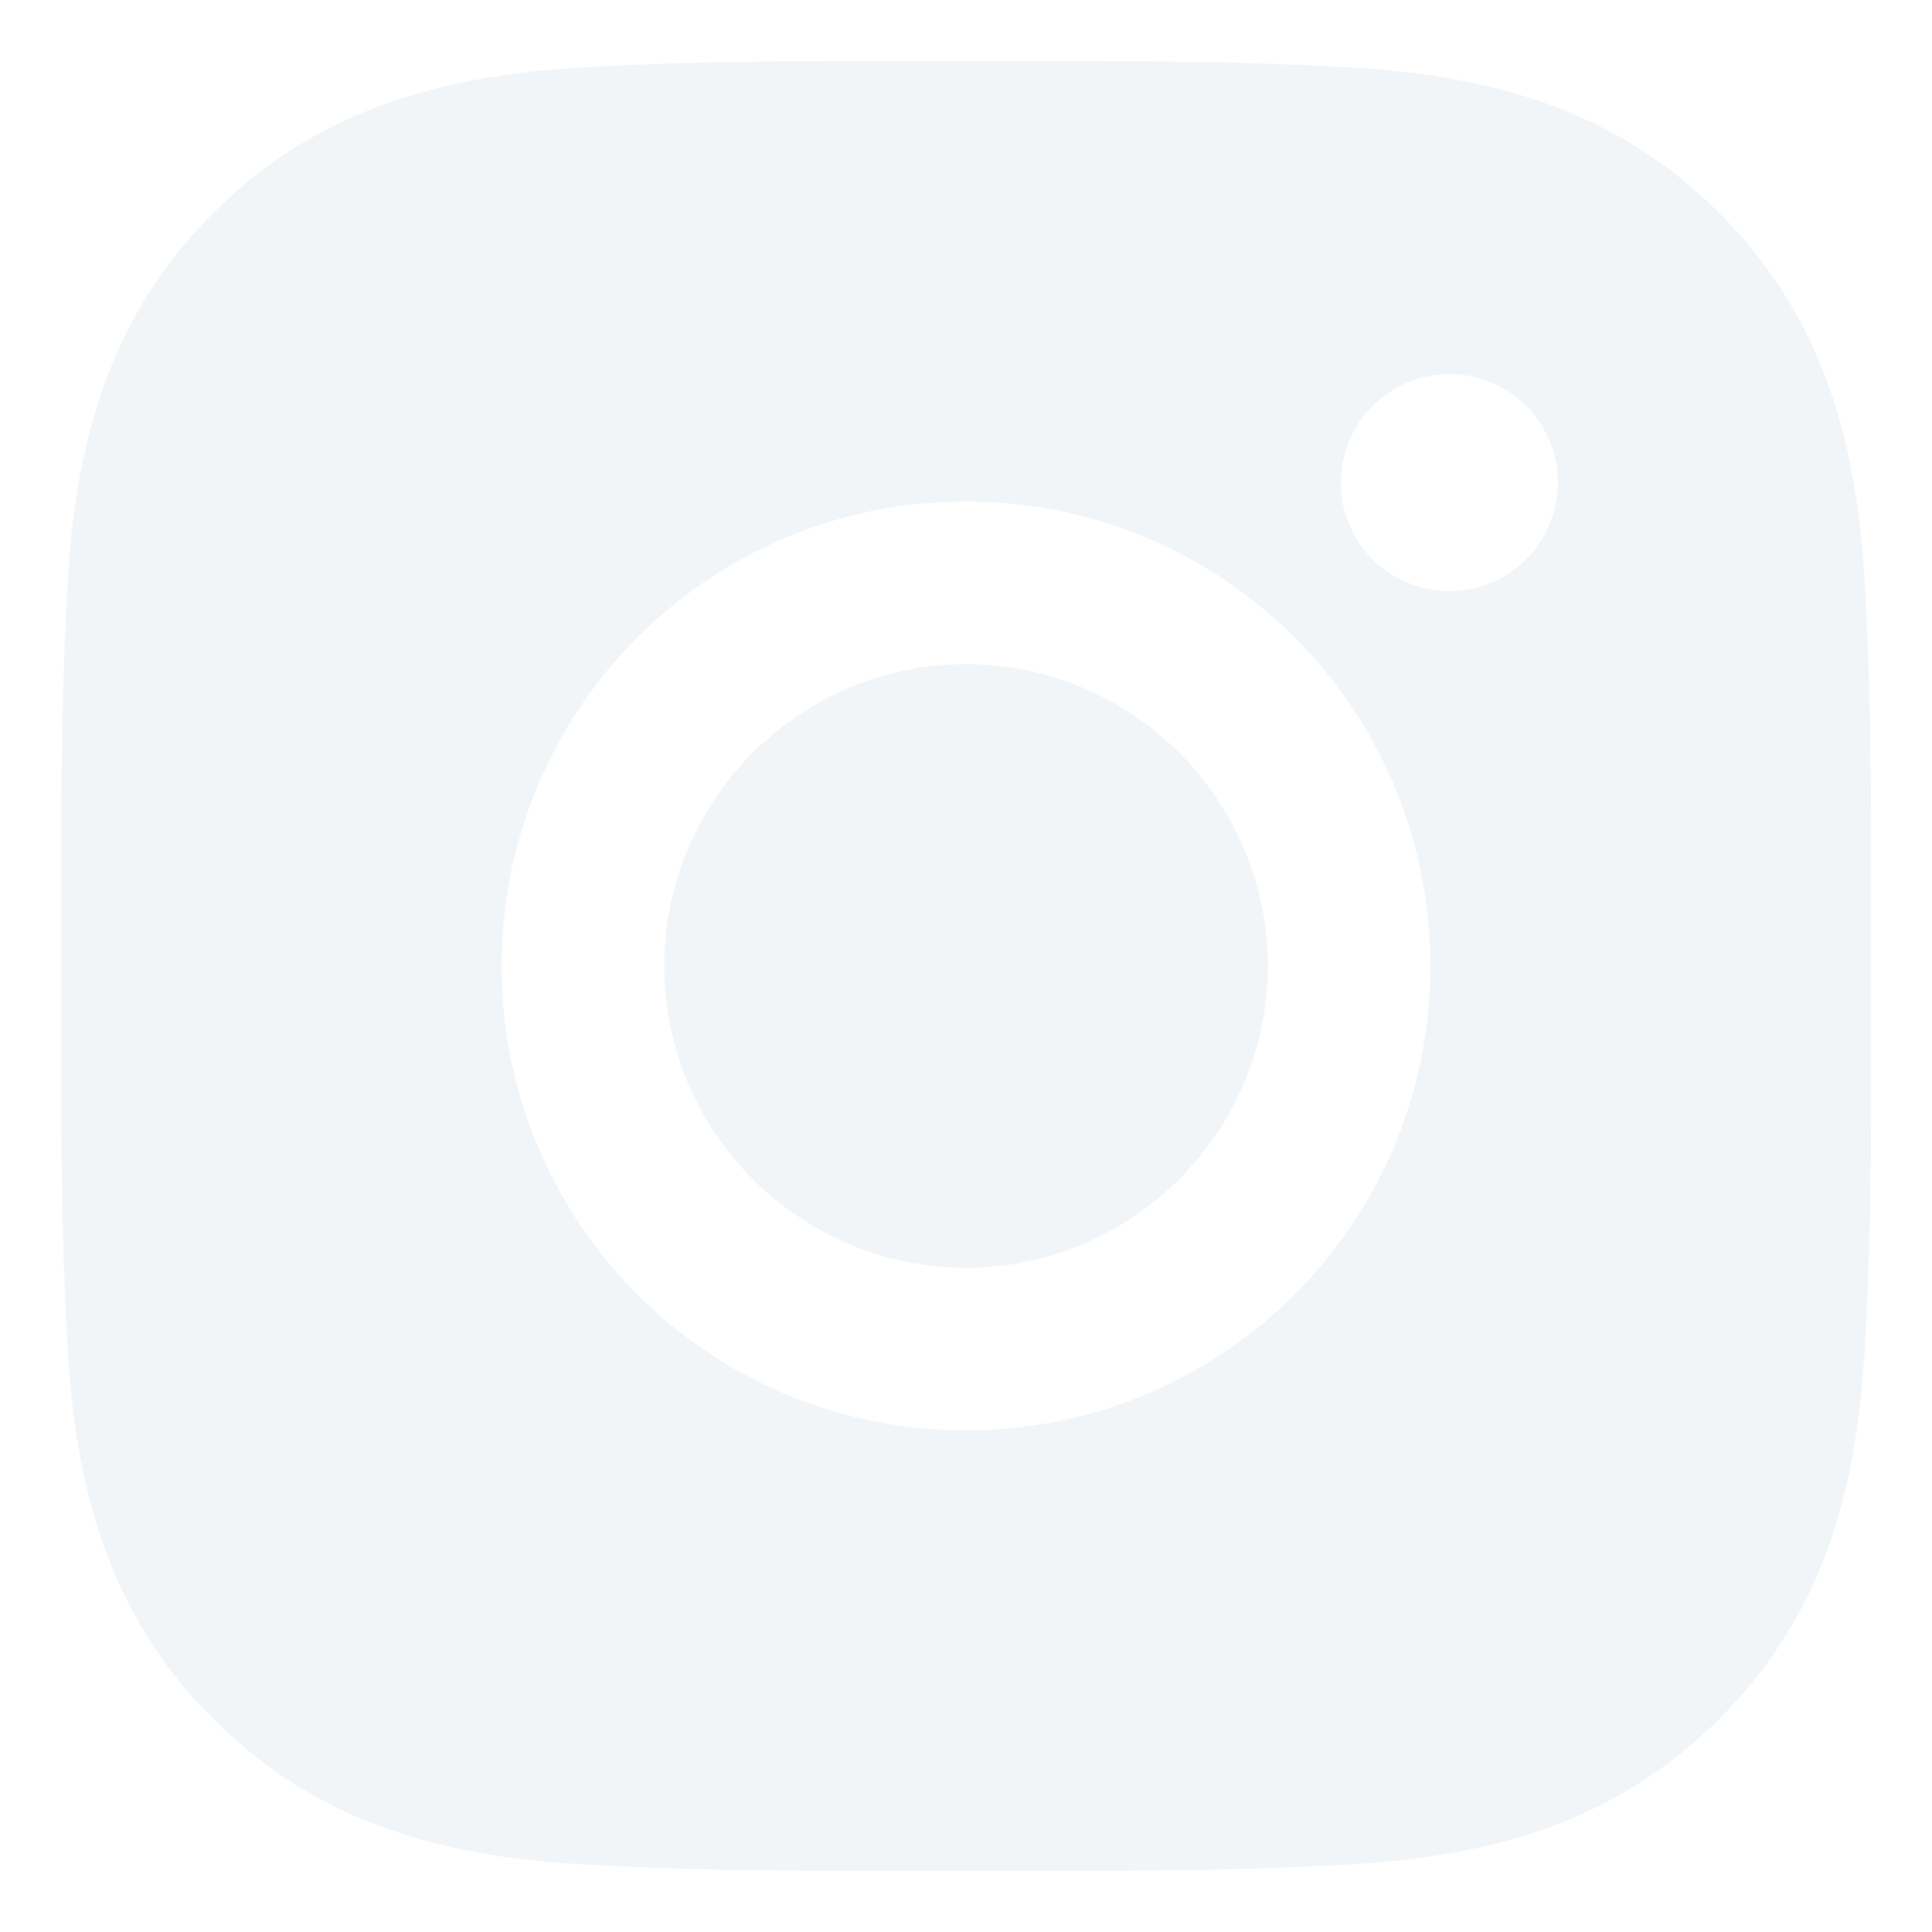
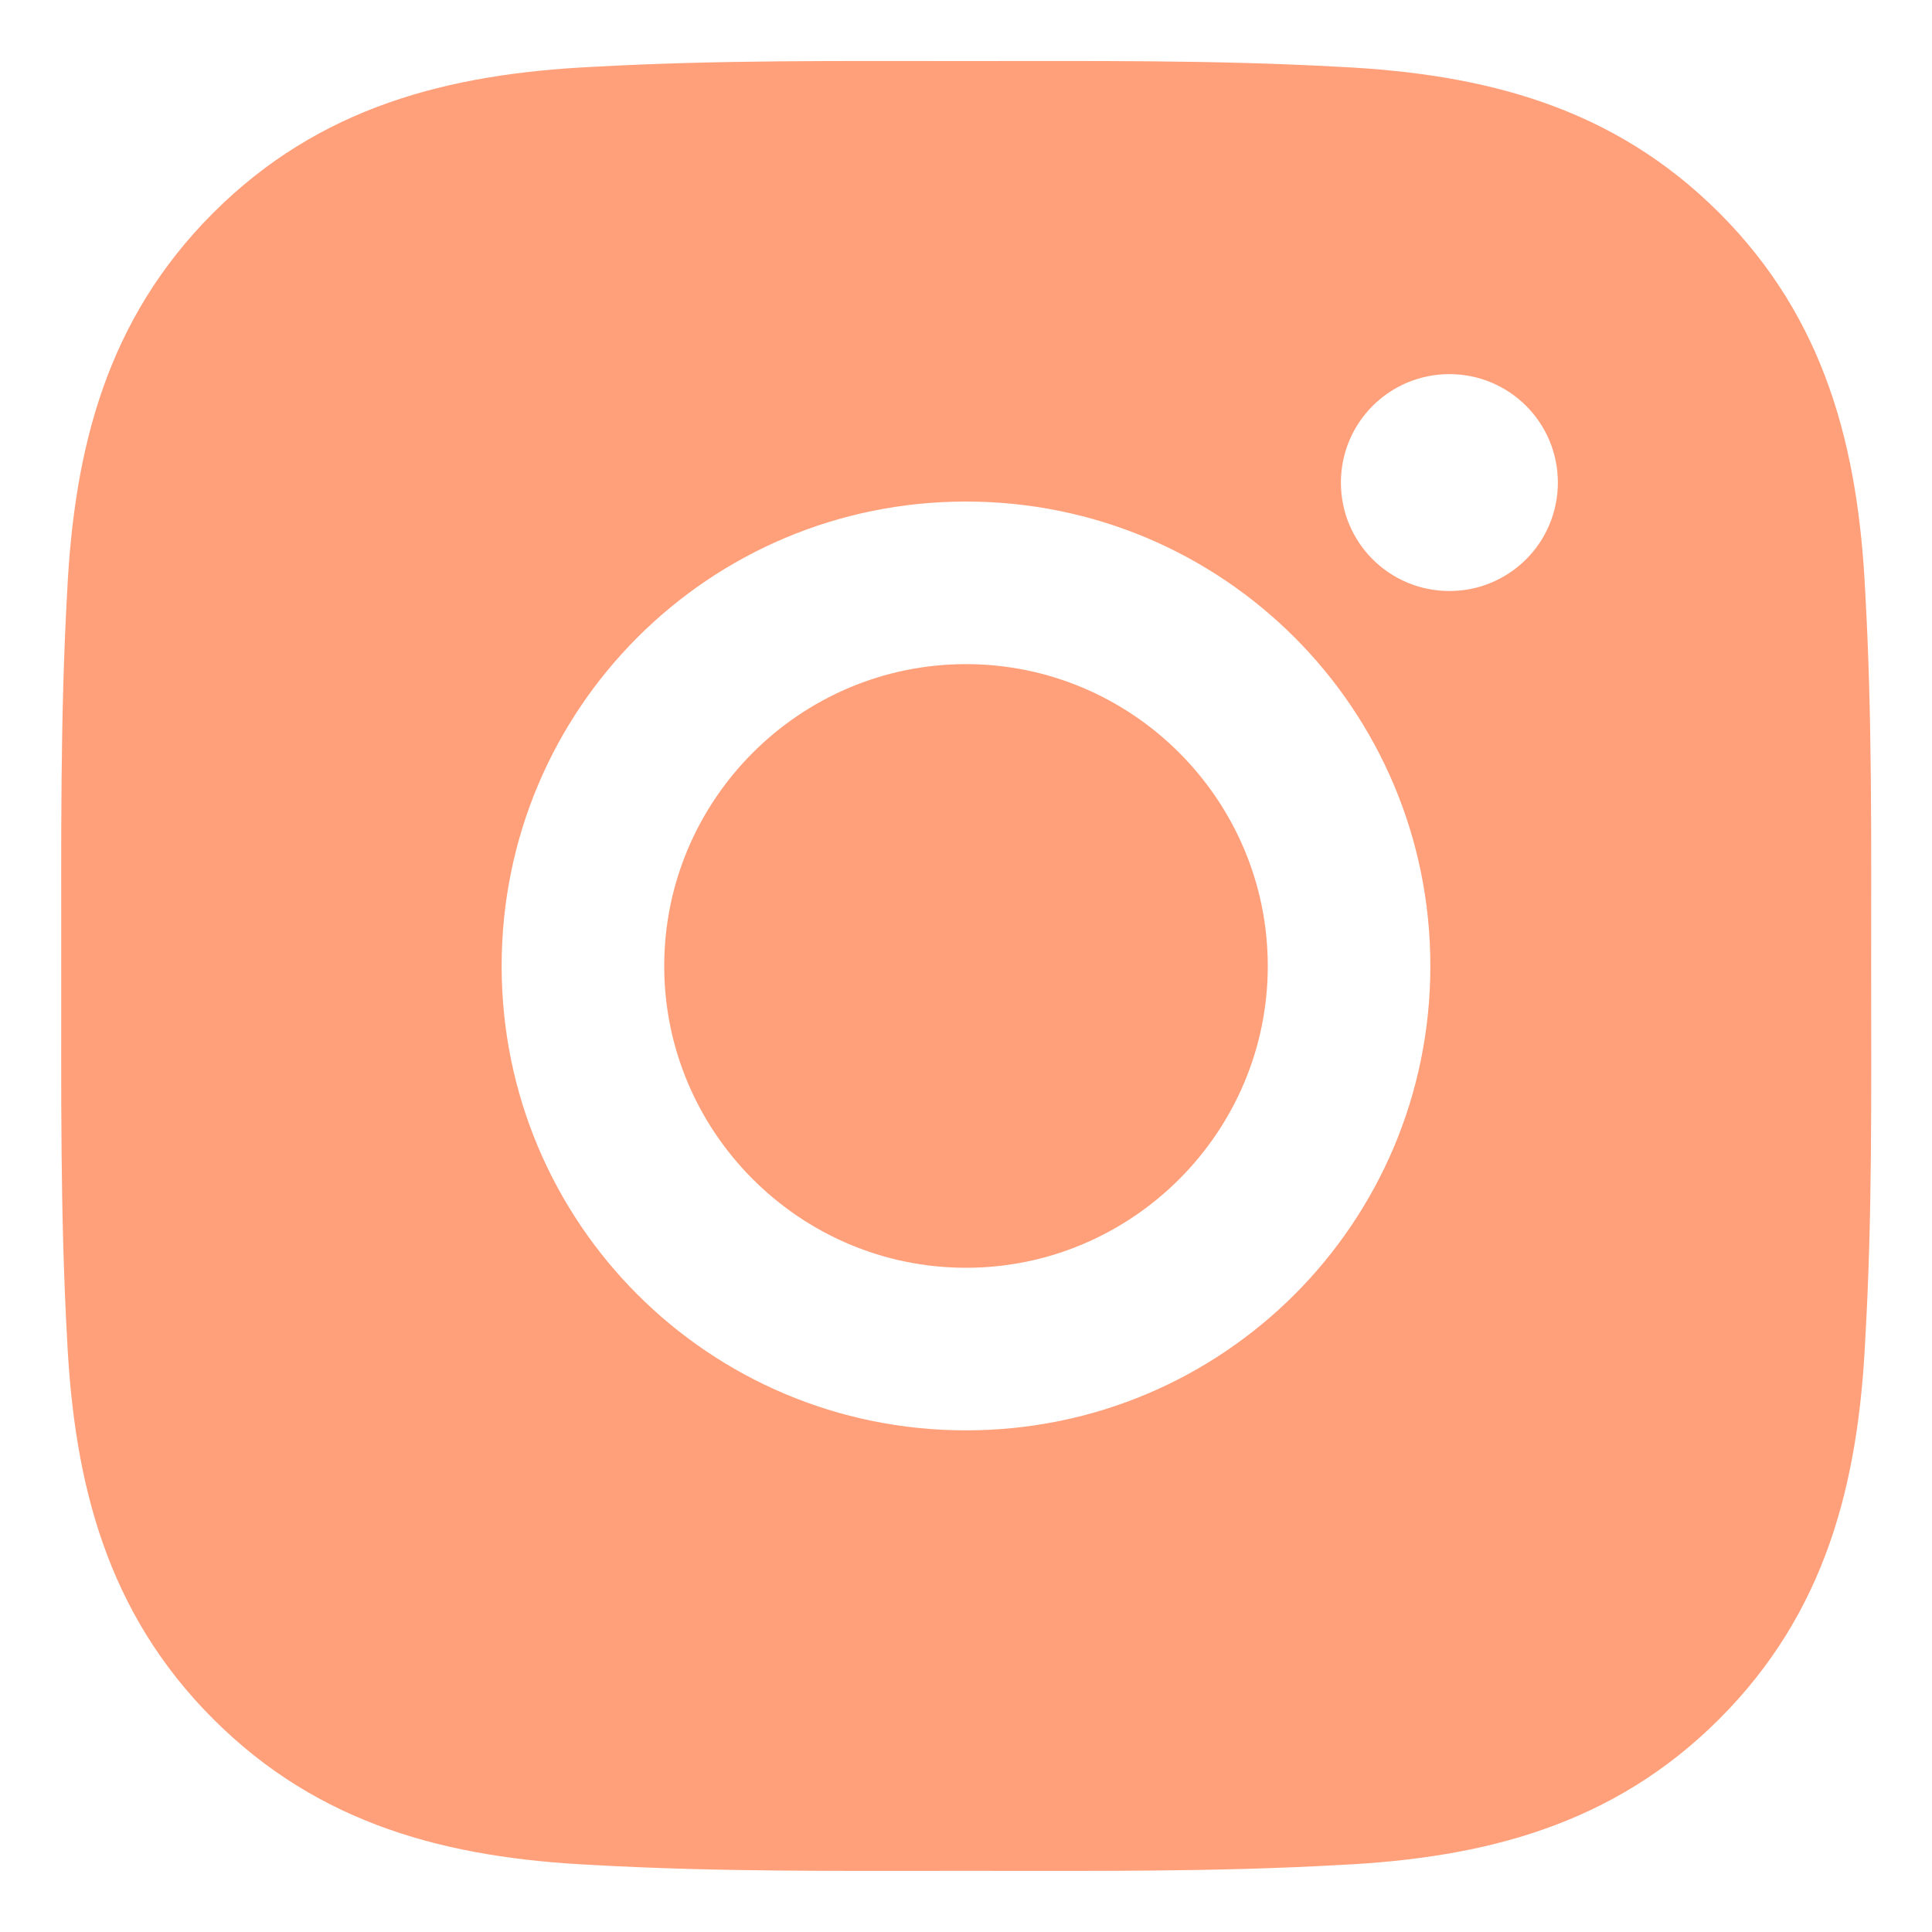
<svg xmlns="http://www.w3.org/2000/svg" width="20" height="20" viewBox="0 0 20 20" fill="none">
-   <path d="M10 6.875C8.28 6.875 6.876 8.279 6.876 10C6.876 11.72 8.28 13.124 10 13.124C11.72 13.124 13.124 11.72 13.124 10C13.124 8.279 11.72 6.875 10 6.875ZM19.37 10C19.37 8.706 19.382 7.424 19.309 6.132C19.237 4.632 18.895 3.301 17.798 2.204C16.699 1.105 15.37 0.765 13.87 0.692C12.576 0.62 11.294 0.632 10.002 0.632C8.709 0.632 7.427 0.62 6.135 0.692C4.635 0.765 3.304 1.107 2.207 2.204C1.108 3.303 0.768 4.632 0.695 6.132C0.623 7.426 0.634 8.708 0.634 10C0.634 11.291 0.623 12.575 0.695 13.867C0.768 15.367 1.11 16.698 2.207 17.795C3.306 18.894 4.635 19.234 6.135 19.306C7.429 19.379 8.711 19.367 10.002 19.367C11.296 19.367 12.578 19.379 13.87 19.306C15.37 19.234 16.701 18.892 17.798 17.795C18.897 16.696 19.237 15.367 19.309 13.867C19.384 12.575 19.37 11.293 19.37 10ZM10 14.807C7.34 14.807 5.193 12.66 5.193 10C5.193 7.339 7.34 5.192 10 5.192C12.66 5.192 14.807 7.339 14.807 10C14.807 12.66 12.66 14.807 10 14.807ZM15.004 6.118C14.383 6.118 13.881 5.617 13.881 4.996C13.881 4.375 14.383 3.873 15.004 3.873C15.625 3.873 16.127 4.375 16.127 4.996C16.127 5.143 16.098 5.289 16.042 5.425C15.985 5.562 15.903 5.686 15.798 5.79C15.694 5.894 15.57 5.977 15.434 6.033C15.298 6.09 15.152 6.118 15.004 6.118Z" fill="#F1F5F8" />
+   <path d="M10 6.875C8.28 6.875 6.876 8.279 6.876 10C6.876 11.72 8.28 13.124 10 13.124C11.72 13.124 13.124 11.72 13.124 10C13.124 8.279 11.72 6.875 10 6.875ZM19.37 10C19.37 8.706 19.382 7.424 19.309 6.132C19.237 4.632 18.895 3.301 17.798 2.204C16.699 1.105 15.37 0.765 13.87 0.692C12.576 0.62 11.294 0.632 10.002 0.632C8.709 0.632 7.427 0.62 6.135 0.692C4.635 0.765 3.304 1.107 2.207 2.204C1.108 3.303 0.768 4.632 0.695 6.132C0.623 7.426 0.634 8.708 0.634 10C0.634 11.291 0.623 12.575 0.695 13.867C0.768 15.367 1.11 16.698 2.207 17.795C3.306 18.894 4.635 19.234 6.135 19.306C7.429 19.379 8.711 19.367 10.002 19.367C11.296 19.367 12.578 19.379 13.87 19.306C15.37 19.234 16.701 18.892 17.798 17.795C18.897 16.696 19.237 15.367 19.309 13.867C19.384 12.575 19.37 11.293 19.37 10ZM10 14.807C7.34 14.807 5.193 12.66 5.193 10C5.193 7.339 7.34 5.192 10 5.192C12.66 5.192 14.807 7.339 14.807 10C14.807 12.66 12.66 14.807 10 14.807ZM15.004 6.118C14.383 6.118 13.881 5.617 13.881 4.996C13.881 4.375 14.383 3.873 15.004 3.873C15.625 3.873 16.127 4.375 16.127 4.996C16.127 5.143 16.098 5.289 16.042 5.425C15.985 5.562 15.903 5.686 15.798 5.79C15.694 5.894 15.57 5.977 15.434 6.033C15.298 6.09 15.152 6.118 15.004 6.118Z" fill="#FFA07A" />
</svg>
